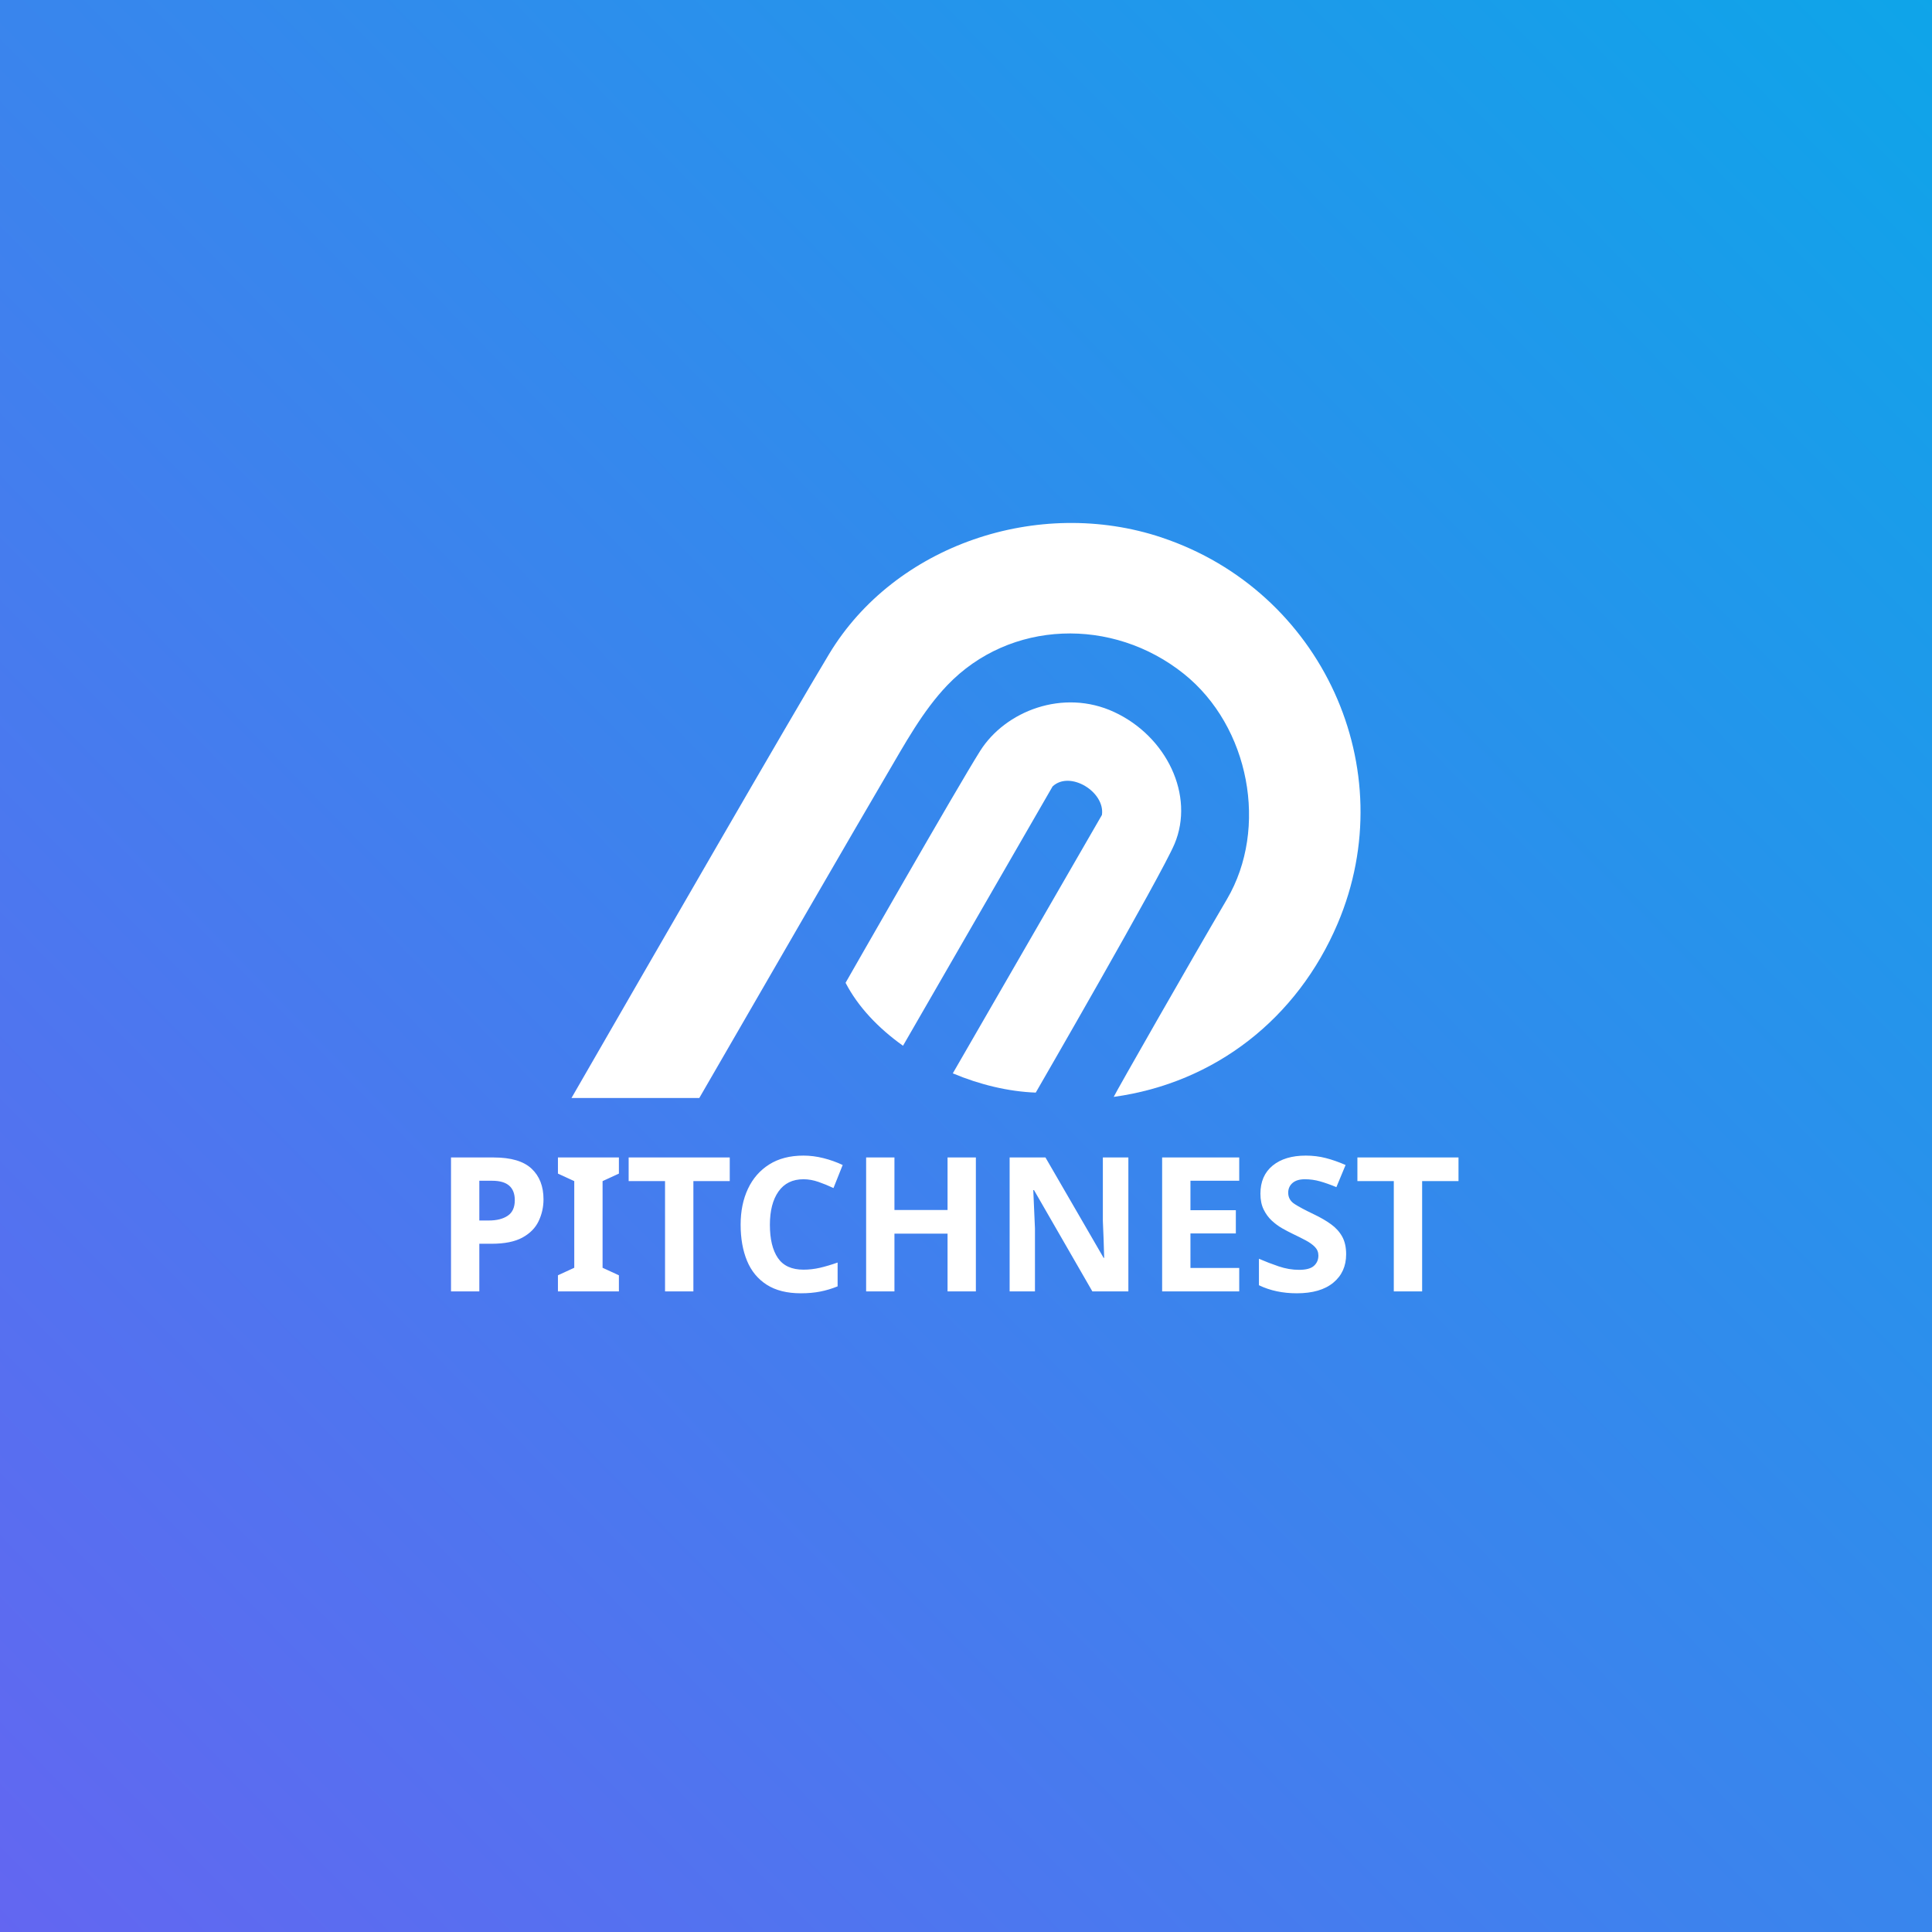
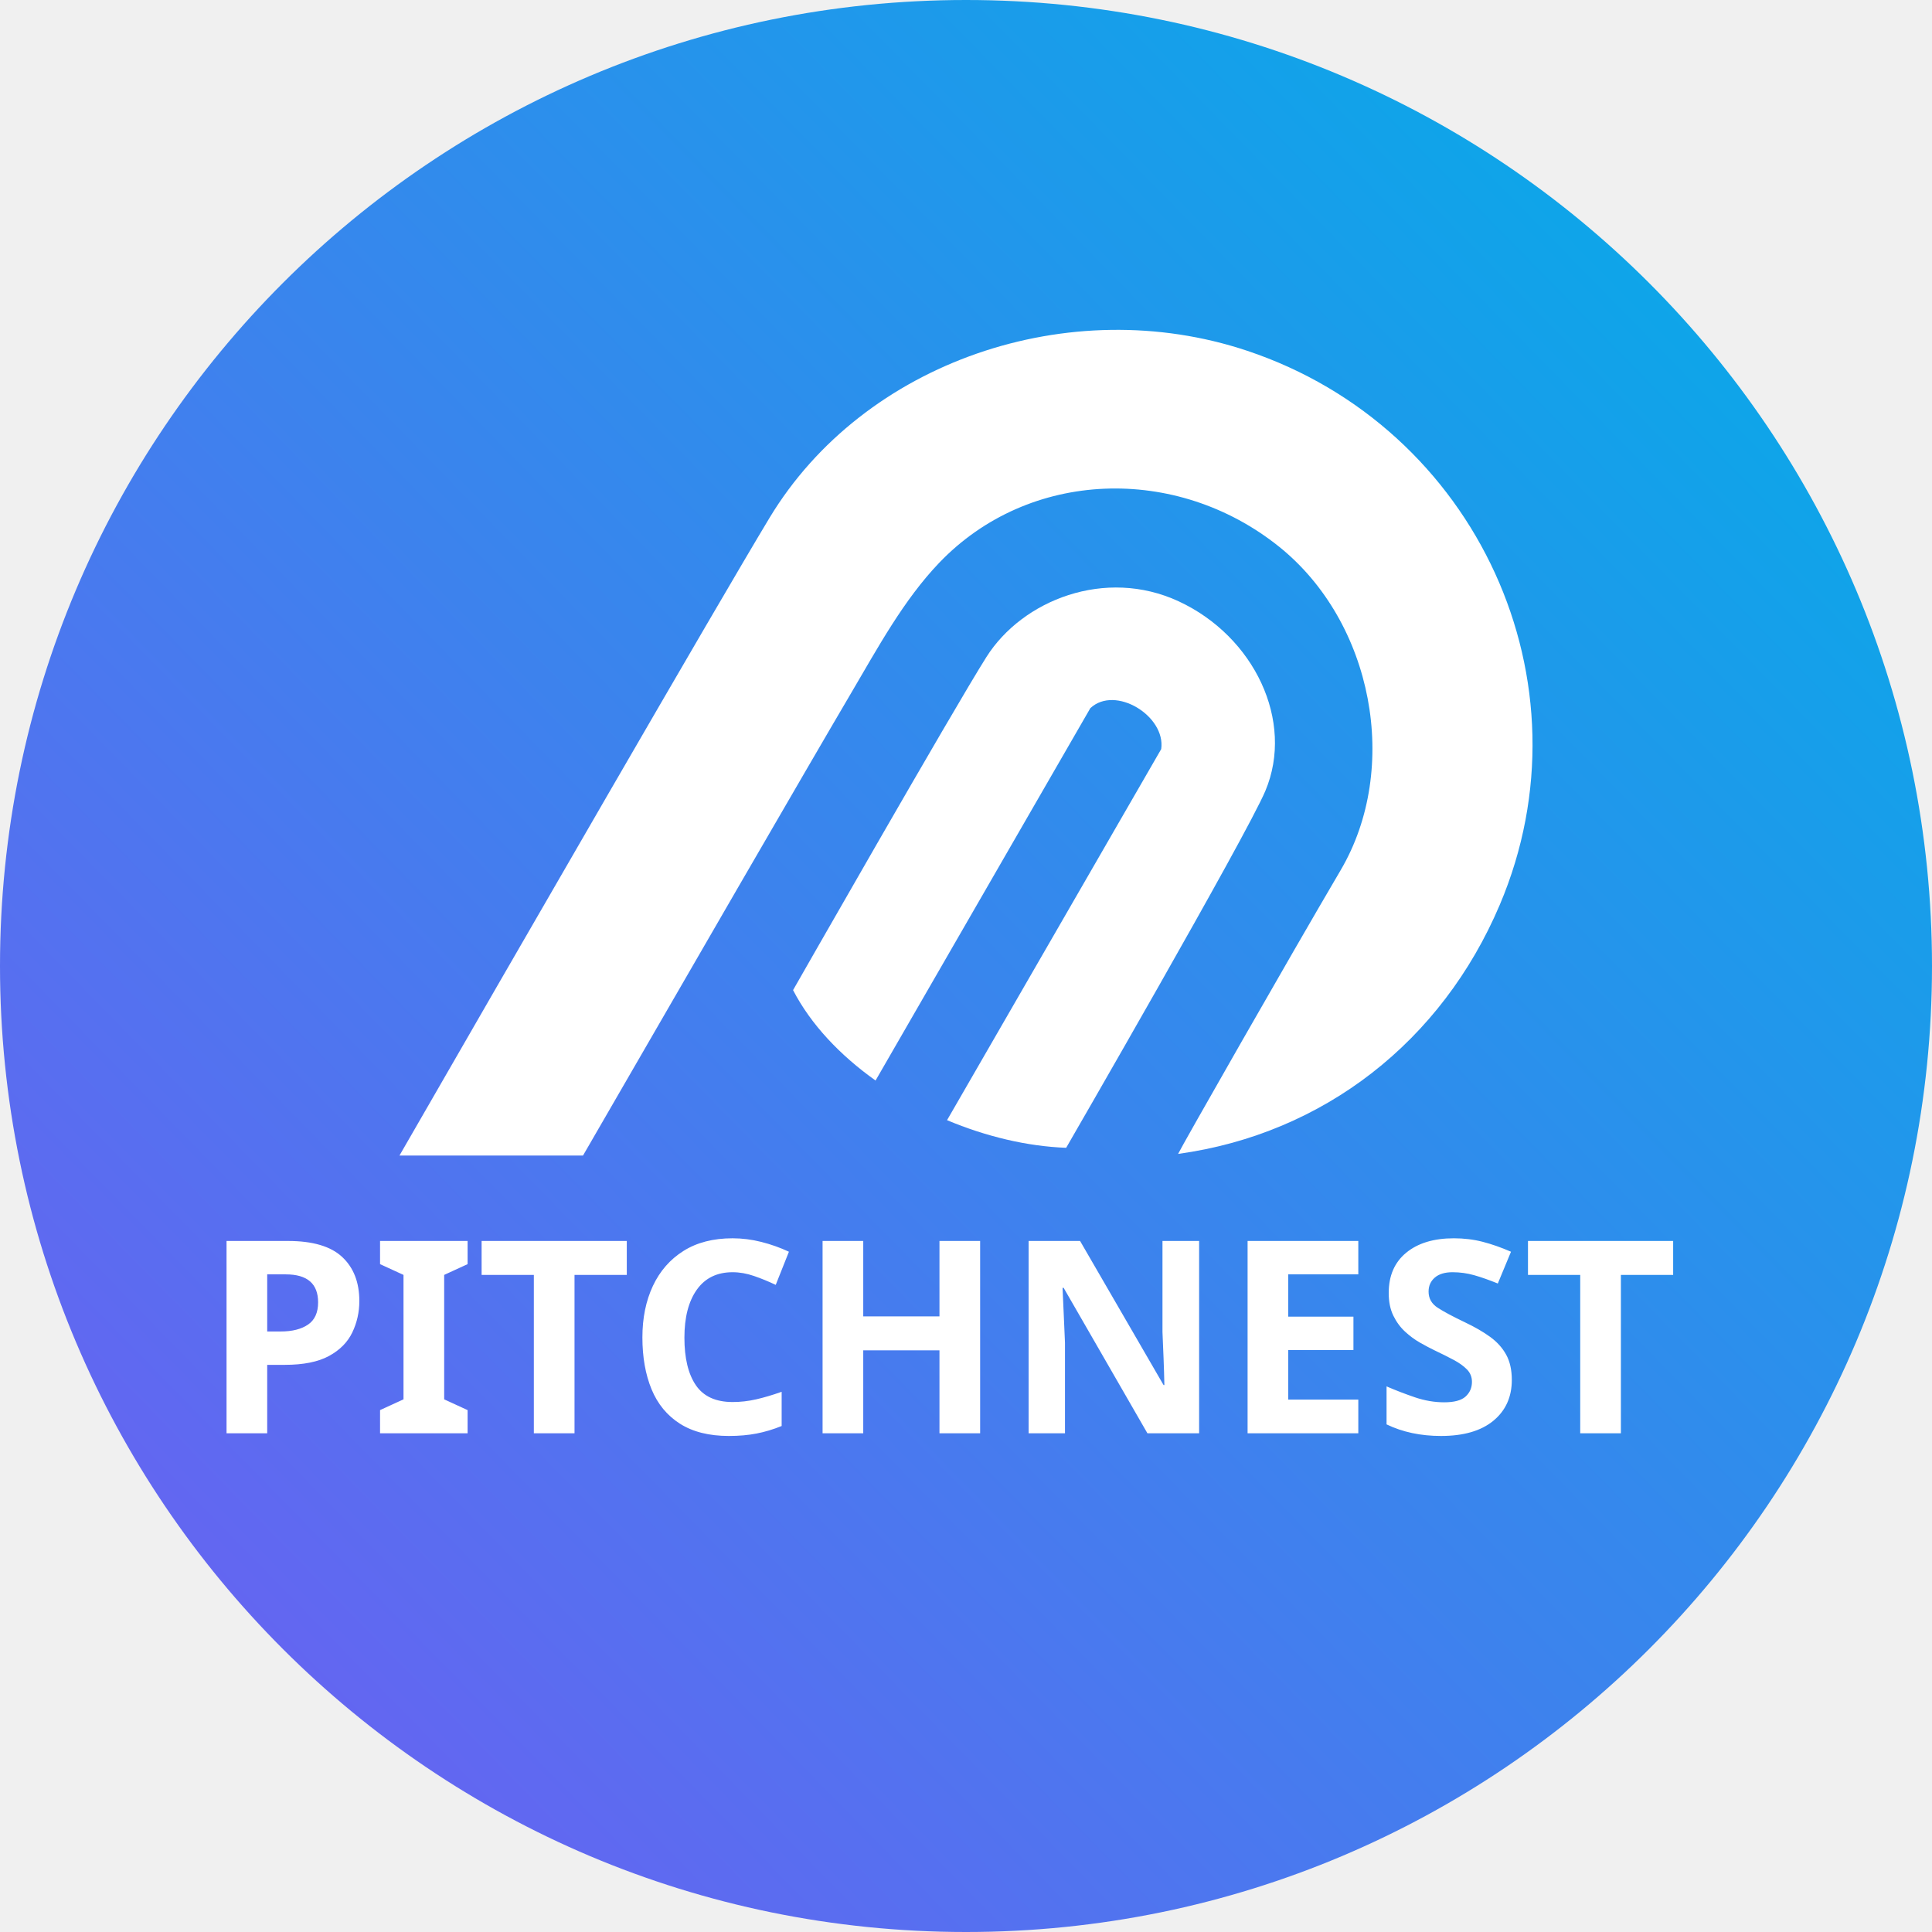
- <svg xmlns="http://www.w3.org/2000/svg" viewBox="0 0 1080 1080">
+ <svg xmlns="http://www.w3.org/2000/svg" id="Layer_1" data-name="Layer 1" viewBox="0 0 1080 1080">
  <defs>
-     <style>.cls-1,.cls-2{fill:#fff;}.cls-2{font-family:Poppins-Black, Poppins;font-size:104.86px;font-weight:800;}.cls-3{fill:url(#linear-gradient);mix-blend-mode:multiply;}.cls-4{isolation:isolate;}</style>
-     <linearGradient id="linear-gradient" x1="-7.52" y1="1076.74" x2="1089.76" y2="1.06" gradientUnits="userSpaceOnUse">
+     <style>
+       .cls-1, .cls-2 {
+         fill: #fff;
+       }
+ 
+       .cls-2 {
+         font-family: Poppins-Black, Poppins;
+         font-size: 150.56px;
+         font-weight: 800;
+       }
+ 
+       .cls-3 {
+         fill: url(#linear-gradient);
+       }
+     </style>
+     <linearGradient id="linear-gradient" x1="152.83" y1="919.55" x2="928.76" y2="158.89" gradientUnits="userSpaceOnUse">
      <stop offset="0" stop-color="#6366f1" />
      <stop offset="1" stop-color="#0ea5e9" />
    </linearGradient>
  </defs>
-   <g class="cls-4">
-     <g id="Layer_1">
-       <rect class="cls-3" x="0" y="0" width="1080" height="1080" />
-       <text class="cls-2" transform="translate(242.68 721.91)">
-         <tspan x="0" y="0">PITCHNEST</tspan>
-       </text>
-       <path class="cls-1" d="m656.56,471.8c11.39-27.11-4.32-60.12-33.76-73.78-28.56-13.24-60.82-.49-74.85,21.69-13.02,20.59-75.27,129.68-75.27,129.68,6.91,13.37,18.33,25.4,32.11,35.19,18.61-32.31,51.46-89.23,83.61-144.96,9.71-9.09,29.44,3.06,27.59,15.93-31.28,54.2-64.43,111.62-83.37,144.46,15.11,6.35,31.17,10.2,46.37,10.76,0,0,70.19-121.42,77.56-138.97Z" />
-       <path class="cls-1" d="m649.47,300.49c-69.19-23.11-149.28,4.27-185.95,65.04-20.51,33.98-99.65,171.16-144.06,248.26h71.45c38.3-66.31,87.91-152.08,104.46-180.2,10.32-17.53,20.31-36.04,34.17-50.53,34.97-36.57,92.42-38.29,132.29-6.34,36.69,29.4,47.39,86.24,24.02,125.99-20.31,34.54-62.18,107.97-63.28,110.46,56.75-7.81,102.68-43.88,125.21-96.94,36.78-86.63-8.91-185.86-98.31-215.72Z" />
+   <circle class="cls-3" cx="540" cy="540" r="540" />
+   <g>
+     <text class="cls-2" transform="translate(113.09 801.21)">
+       <tspan x="0" y="0">PITCHNEST</tspan>
+     </text>
+     <g>
+       <path class="cls-1" d="m707.36,442.08c16.36-38.93-6.2-86.33-48.48-105.94-41.01-19.02-87.33-.71-107.47,31.14-18.7,29.57-108.08,186.2-108.08,186.2,9.93,19.21,26.32,36.47,46.11,50.54,26.73-46.39,73.89-128.12,120.06-208.15,13.94-13.05,42.27,4.39,39.62,22.88-44.92,77.82-92.52,160.27-119.71,207.43,21.69,9.12,44.76,14.64,66.58,15.45,0,0,100.78-174.35,111.37-199.55Z" />
+       <path class="cls-1" d="m697.18,196.09c-99.34-33.19-214.36,6.14-267.01,93.39-29.45,48.8-143.09,245.76-206.86,356.47h102.6c55-95.22,126.23-218.38,150-258.74,14.82-25.17,29.16-51.74,49.07-72.56,50.21-52.51,132.7-54.99,189.96-9.11,52.68,42.21,68.05,123.84,34.49,180.9-29.17,49.6-89.28,155.04-90.86,158.6,81.49-11.22,147.44-63.01,179.79-139.19,52.81-124.39-12.8-266.88-141.17-309.76Z" />
    </g>
  </g>
</svg>
